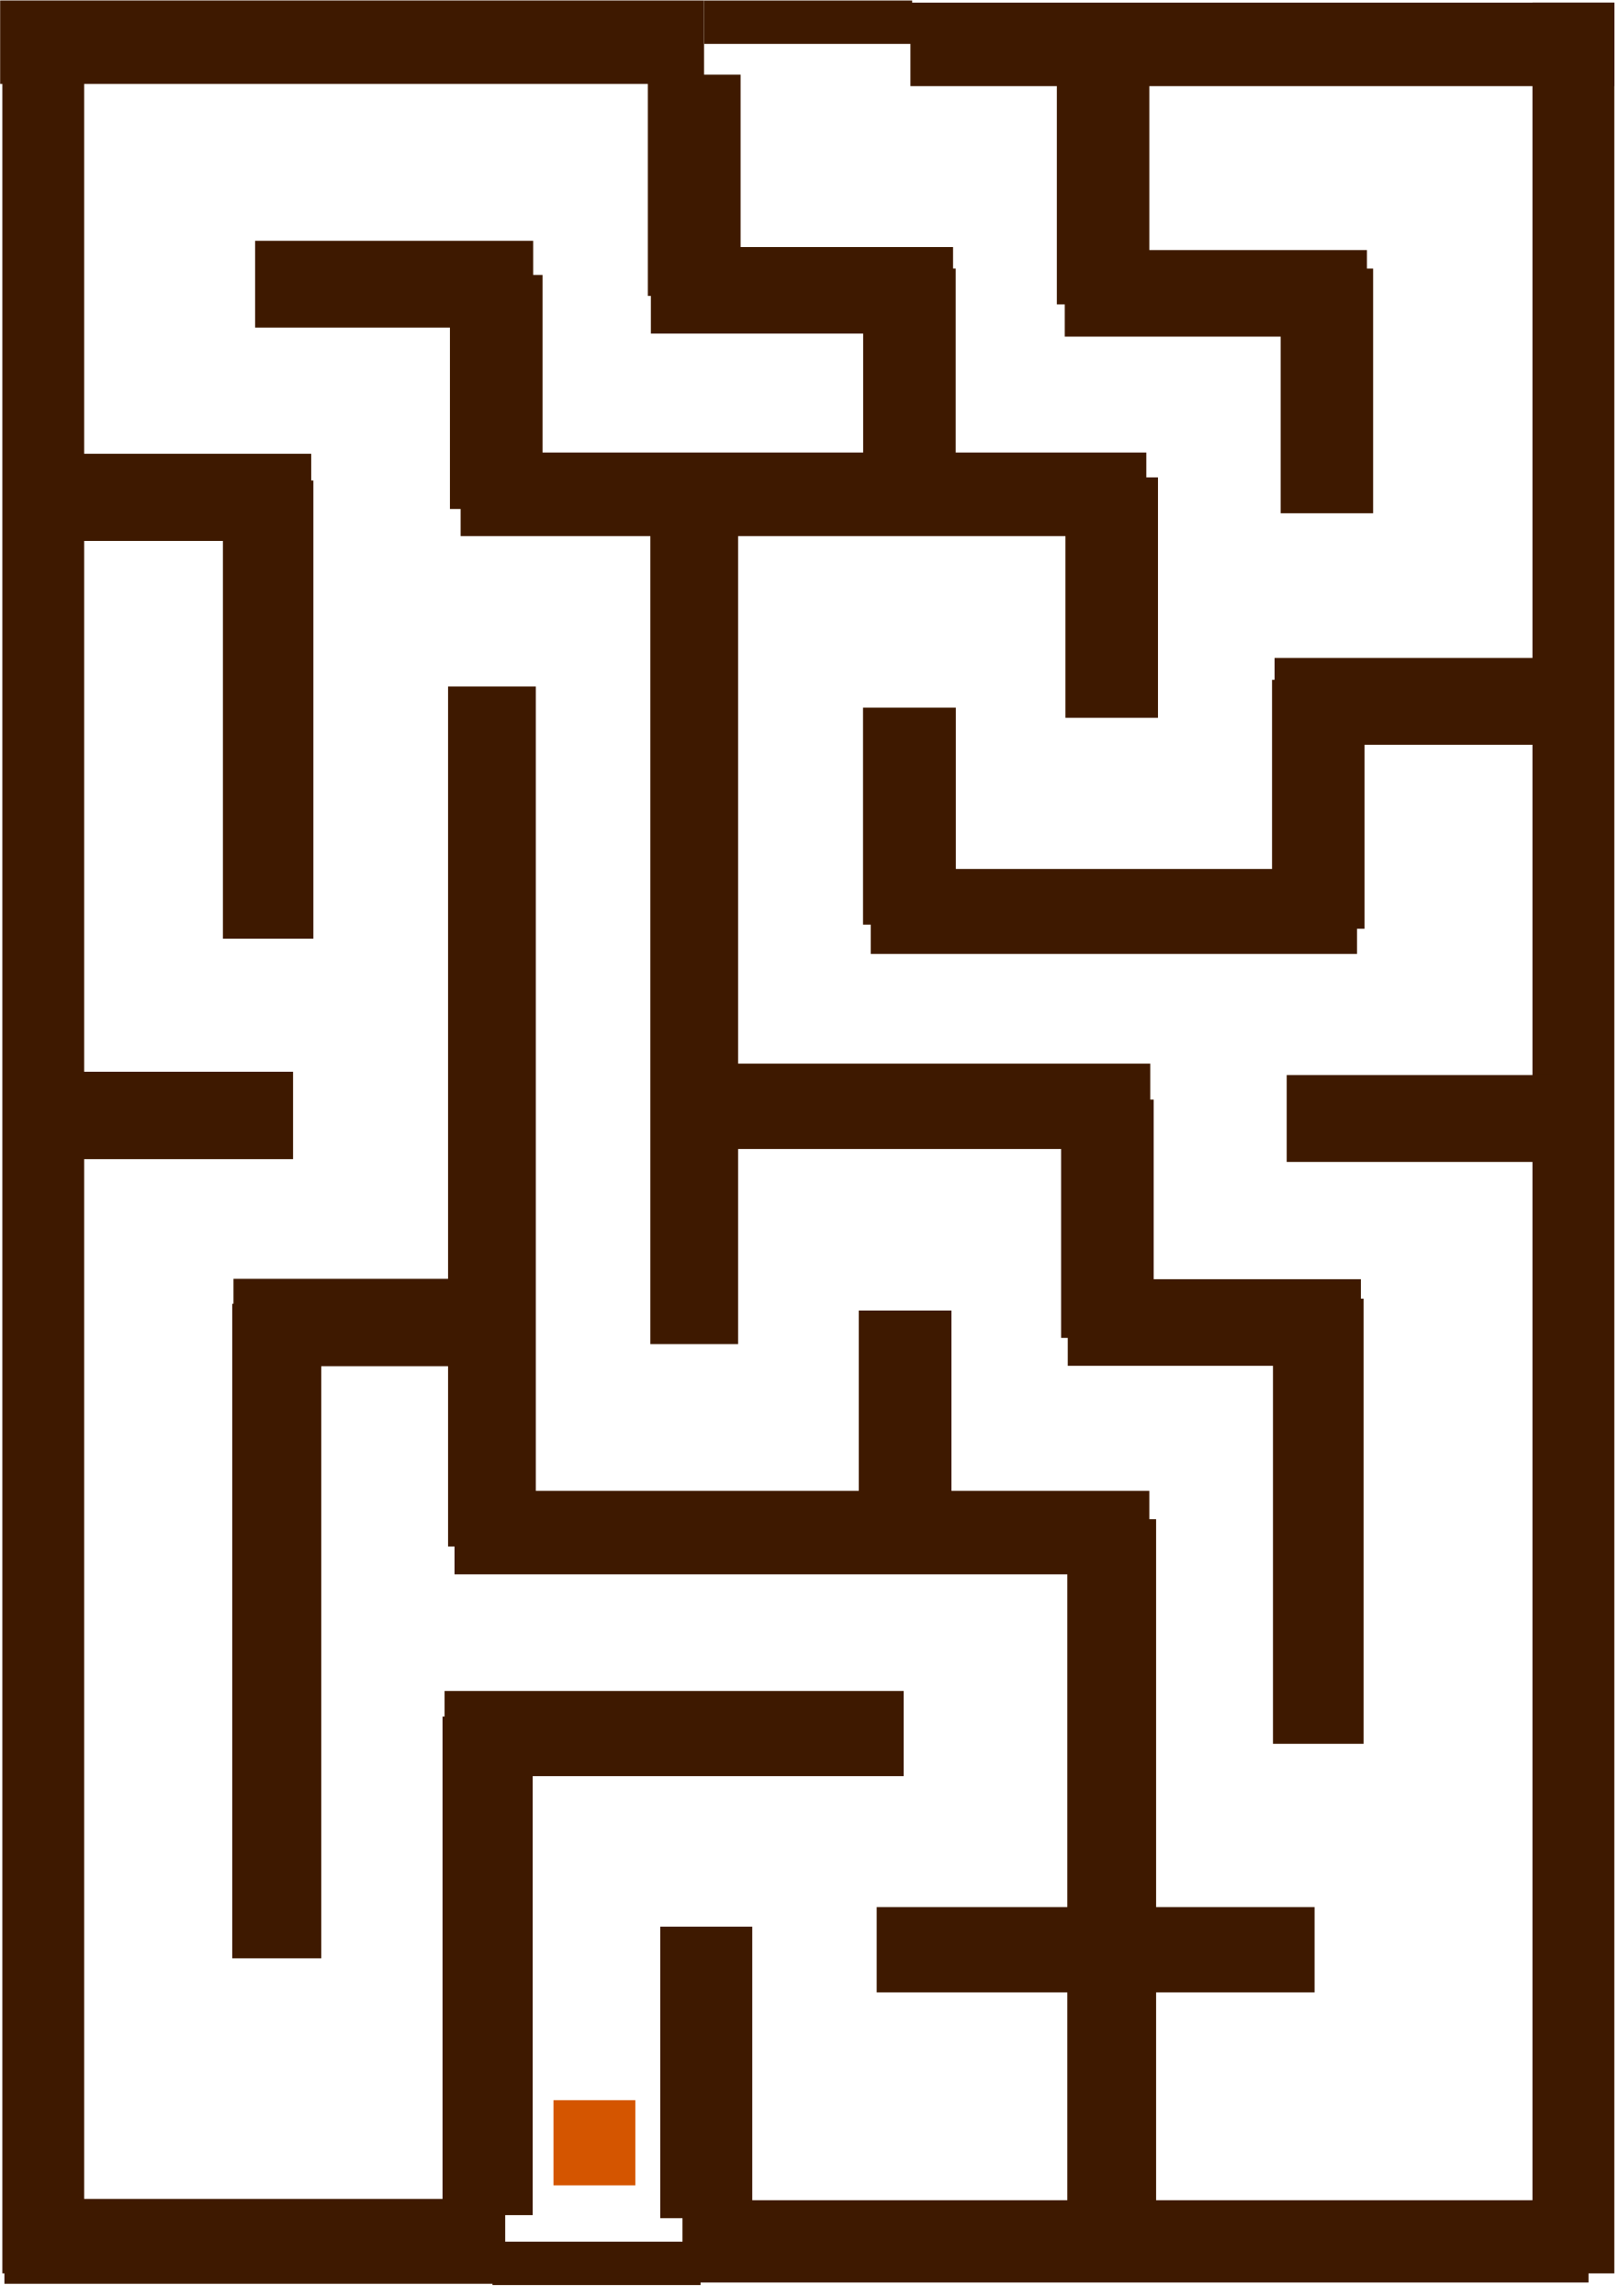
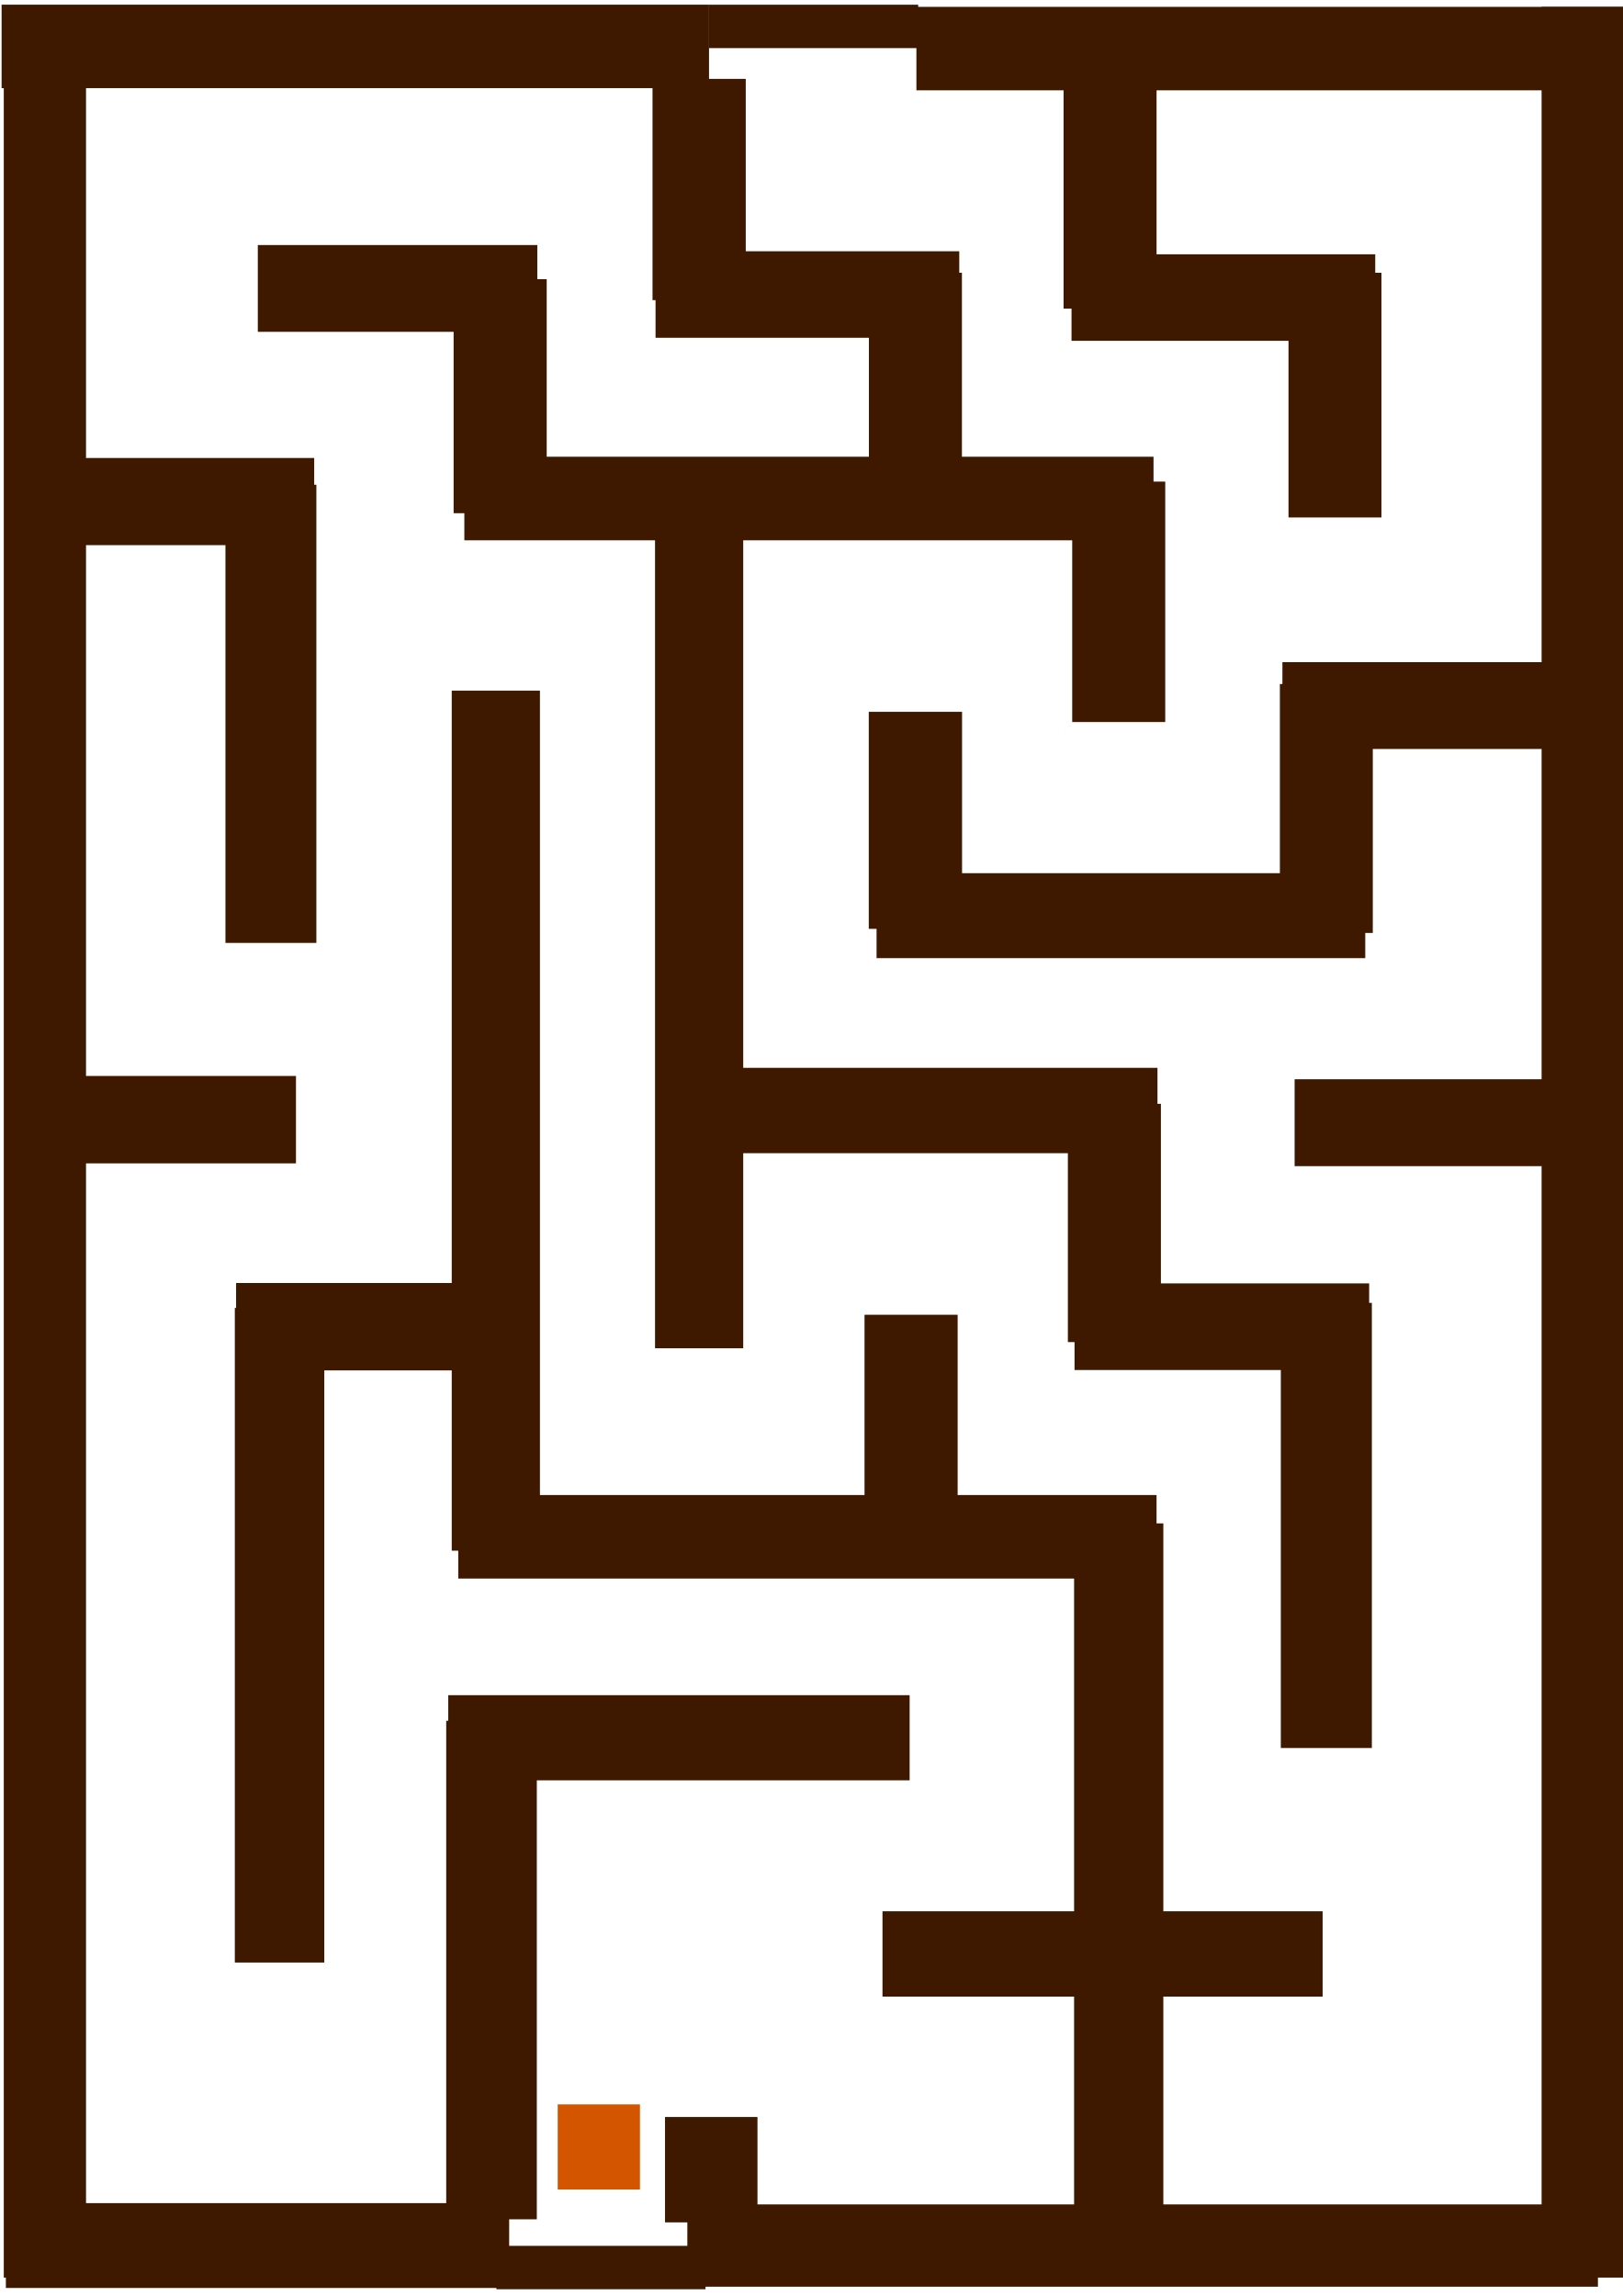
- <svg xmlns="http://www.w3.org/2000/svg" width="1420mm" height="2014mm" viewBox="0 0 1420 2014" version="1.1" id="svg1623">
+ <svg xmlns="http://www.w3.org/2000/svg" width="142mm" height="201mm" viewBox="0 0 142 201" version="1.1" id="svg1623">
  <defs id="defs1617" />
  <g id="layer1" transform="translate(-0.09449405,0.7559524)">
-     <rect y="1928.111" x="3.968" height="74.42" width="439.32" id="rect2172" style="opacity:1;fill:#3e1900;fill-opacity:1;stroke:none;stroke-width:6.885;stroke-miterlimit:4;stroke-dasharray:none;stroke-dashoffset:0;stroke-opacity:1">
+     <rect y="192.114" x="0.608" height="7.427" width="44.056" id="rect2172" style="opacity:1;fill:#3e1900;fill-opacity:1;stroke:none;stroke-width:0.689;stroke-miterlimit:4;stroke-dasharray:none;stroke-dashoffset:0;stroke-opacity:1">
      </rect>
-     <rect y="1841.469" x="485.646" height="74.729" width="71.798" id="rect5922" style="opacity:1;fill:#d45500;fill-opacity:1;stroke:none;stroke-width:2.491;stroke-miterlimit:4;stroke-dasharray:none;stroke-dashoffset:0;stroke-opacity:1">
+     <rect y="183.467" x="48.912" height="7.458" width="7.2" id="rect5922" style="opacity:1;fill:#d45500;fill-opacity:1;stroke:none;stroke-width:0.249;stroke-miterlimit:4;stroke-dasharray:none;stroke-dashoffset:0;stroke-opacity:1">
      </rect>
-     <rect y="1.569" x="2.149" height="1991.854" width="71.775" id="rect2172-5" style="opacity:1;fill:#3e1900;fill-opacity:1;stroke:none;stroke-width:14.398;stroke-miterlimit:4;stroke-dasharray:none;stroke-dashoffset:0;stroke-opacity:1">
+     <rect y="-0.155" x="0.426" height="198.788" width="7.198" id="rect2172-5" style="opacity:1;fill:#3e1900;fill-opacity:1;stroke:none;stroke-width:1.44;stroke-miterlimit:4;stroke-dasharray:none;stroke-dashoffset:0;stroke-opacity:1">
      </rect>
-     <rect y="-0.346" x="0.234" height="73.209" width="617.482" id="rect2172-2" style="opacity:1;fill:#3e1900;fill-opacity:1;stroke:none;stroke-width:8.096;stroke-miterlimit:4;stroke-dasharray:none;stroke-dashoffset:0;stroke-opacity:1">
+     <rect y="-0.346" x="0.234" height="7.306" width="61.923" id="rect2172-2" style="opacity:1;fill:#3e1900;fill-opacity:1;stroke:none;stroke-width:0.81;stroke-miterlimit:4;stroke-dasharray:none;stroke-dashoffset:0;stroke-opacity:1">
      </rect>
-     <rect y="1.569" x="1344.459" height="1991.854" width="71.775" id="rect2172-5-1" style="opacity:1;fill:#3e1900;fill-opacity:1;stroke:none;stroke-width:14.398;stroke-miterlimit:4;stroke-dasharray:none;stroke-dashoffset:0;stroke-opacity:1">
+     <rect y="-0.155" x="135.036" height="198.788" width="7.198" id="rect2172-5-1" style="opacity:1;fill:#3e1900;fill-opacity:1;stroke:none;stroke-width:1.44;stroke-miterlimit:4;stroke-dasharray:none;stroke-dashoffset:0;stroke-opacity:1">
      </rect>
-     <rect y="1.569" x="798.752" height="73.209" width="617.482" id="rect2172-2-7" style="opacity:1;fill:#3e1900;fill-opacity:1;stroke:none;stroke-width:8.096;stroke-miterlimit:4;stroke-dasharray:none;stroke-dashoffset:0;stroke-opacity:1">
+     <rect y="-0.155" x="80.311" height="7.306" width="61.923" id="rect2172-2-7" style="opacity:1;fill:#3e1900;fill-opacity:1;stroke:none;stroke-width:0.81;stroke-miterlimit:4;stroke-dasharray:none;stroke-dashoffset:0;stroke-opacity:1">
      </rect>
-     <rect style="opacity:1;fill:#3e1900;fill-opacity:1;stroke:none;stroke-width:3.174;stroke-miterlimit:4;stroke-dasharray:none;stroke-dashoffset:0;stroke-opacity:1" id="rect6133" width="182.558" height="38.069" x="617.747" y="-0.316">
+     <rect style="opacity:1;fill:#3e1900;fill-opacity:1;stroke:none;stroke-width:0.318;stroke-miterlimit:4;stroke-dasharray:none;stroke-dashoffset:0;stroke-opacity:1" id="rect6133" width="18.307" height="3.799" x="62.16" y="-0.343">
      </rect>
-     <rect style="opacity:1;fill:#3e1900;fill-opacity:1;stroke:none;stroke-width:9.121;stroke-miterlimit:4;stroke-dasharray:none;stroke-dashoffset:0;stroke-opacity:1" id="rect6175" width="794.834" height="72.184" x="598.794" y="1929.228">
+     <rect style="opacity:1;fill:#3e1900;fill-opacity:1;stroke:none;stroke-width:0.912;stroke-miterlimit:4;stroke-dasharray:none;stroke-dashoffset:0;stroke-opacity:1" id="rect6175" width="79.708" height="7.204" x="60.259" y="192.226">
      </rect>
-     <rect style="opacity:1;fill:#3e1900;fill-opacity:1;stroke:none;stroke-width:3.174;stroke-miterlimit:4;stroke-dasharray:none;stroke-dashoffset:0;stroke-opacity:1" id="rect6133-6" width="182.558" height="38.069" x="432.114" y="1965.585">
+     <rect style="opacity:1;fill:#3e1900;fill-opacity:1;stroke:none;stroke-width:0.318;stroke-miterlimit:4;stroke-dasharray:none;stroke-dashoffset:0;stroke-opacity:1" id="rect6133-6" width="18.307" height="3.799" x="43.544" y="195.854">
      </rect>
-     <rect y="601.402" x="393.148" height="754.384" width="76.995" id="rect2172-5-2" style="opacity:1;fill:#3e1900;fill-opacity:1;stroke:none;stroke-width:9.177;stroke-miterlimit:4;stroke-dasharray:none;stroke-dashoffset:0;stroke-opacity:1">
+     <rect y="59.708" x="39.636" height="75.288" width="7.721" id="rect2172-5-2" style="opacity:1;fill:#3e1900;fill-opacity:1;stroke:none;stroke-width:0.918;stroke-miterlimit:4;stroke-dasharray:none;stroke-dashoffset:0;stroke-opacity:1">
      </rect>
-     <rect y="421.992" x="570.608" height="756.262" width="76.984" id="rect2172-5-2-9" style="opacity:1;fill:#3e1900;fill-opacity:1;stroke:none;stroke-width:9.188;stroke-miterlimit:4;stroke-dasharray:none;stroke-dashoffset:0;stroke-opacity:1">
+     <rect y="41.803" x="57.432" height="75.475" width="7.72" id="rect2172-5-2-9" style="opacity:1;fill:#3e1900;fill-opacity:1;stroke:none;stroke-width:0.919;stroke-miterlimit:4;stroke-dasharray:none;stroke-dashoffset:0;stroke-opacity:1">
      </rect>
-     <rect y="619.958" x="757.166" height="190.356" width="81.43" id="rect2172-5-2-1" style="opacity:1;fill:#3e1900;fill-opacity:1;stroke:none;stroke-width:4.741;stroke-miterlimit:4;stroke-dasharray:none;stroke-dashoffset:0;stroke-opacity:1">
+     <rect y="61.56" x="76.141" height="18.998" width="8.166" id="rect2172-5-2-1" style="opacity:1;fill:#3e1900;fill-opacity:1;stroke:none;stroke-width:0.474;stroke-miterlimit:4;stroke-dasharray:none;stroke-dashoffset:0;stroke-opacity:1">
      </rect>
-     <rect y="418" x="934.742" height="210.889" width="81.188" id="rect2172-5-2-4" style="opacity:1;fill:#3e1900;fill-opacity:1;stroke:none;stroke-width:4.982;stroke-miterlimit:4;stroke-dasharray:none;stroke-dashoffset:0;stroke-opacity:1">
+     <rect y="41.405" x="93.949" height="21.047" width="8.142" id="rect2172-5-2-4" style="opacity:1;fill:#3e1900;fill-opacity:1;stroke:none;stroke-width:0.498;stroke-miterlimit:4;stroke-dasharray:none;stroke-dashoffset:0;stroke-opacity:1">
      </rect>
-     <rect y="234.828" x="1123.544" height="214.623" width="81.146" id="rect2172-5-2-8" style="opacity:1;fill:#3e1900;fill-opacity:1;stroke:none;stroke-width:5.025;stroke-miterlimit:4;stroke-dasharray:none;stroke-dashoffset:0;stroke-opacity:1">
+     <rect y="23.124" x="112.882" height="21.42" width="8.137" id="rect2172-5-2-8" style="opacity:1;fill:#3e1900;fill-opacity:1;stroke:none;stroke-width:0.503;stroke-miterlimit:4;stroke-dasharray:none;stroke-dashoffset:0;stroke-opacity:1">
      </rect>
-     <rect y="53.513" x="927.201" height="212.756" width="81.167" id="rect2172-5-2-5" style="opacity:1;fill:#3e1900;fill-opacity:1;stroke:none;stroke-width:5.004;stroke-miterlimit:4;stroke-dasharray:none;stroke-dashoffset:0;stroke-opacity:1">
+     <rect y="5.029" x="93.192" height="21.233" width="8.14" id="rect2172-5-2-5" style="opacity:1;fill:#3e1900;fill-opacity:1;stroke:none;stroke-width:0.501;stroke-miterlimit:4;stroke-dasharray:none;stroke-dashoffset:0;stroke-opacity:1">
      </rect>
-     <rect y="64.735" x="568.407" height="194.088" width="81.385" id="rect2172-5-2-3" style="opacity:1;fill:#3e1900;fill-opacity:1;stroke:none;stroke-width:4.786;stroke-miterlimit:4;stroke-dasharray:none;stroke-dashoffset:0;stroke-opacity:1">
+     <rect y="6.149" x="57.212" height="19.37" width="8.161" id="rect2172-5-2-3" style="opacity:1;fill:#3e1900;fill-opacity:1;stroke:none;stroke-width:0.479;stroke-miterlimit:4;stroke-dasharray:none;stroke-dashoffset:0;stroke-opacity:1">
      </rect>
-     <rect y="240.44" x="394.795" height="205.288" width="81.253" id="rect2172-5-2-10" style="opacity:1;fill:#3e1900;fill-opacity:1;stroke:none;stroke-width:4.918;stroke-miterlimit:4;stroke-dasharray:none;stroke-dashoffset:0;stroke-opacity:1">
+     <rect y="23.684" x="39.801" height="20.488" width="8.148" id="rect2172-5-2-10" style="opacity:1;fill:#3e1900;fill-opacity:1;stroke:none;stroke-width:0.492;stroke-miterlimit:4;stroke-dasharray:none;stroke-dashoffset:0;stroke-opacity:1">
      </rect>
-     <rect y="420.752" x="195.628" height="401.909" width="79.37" id="rect2172-5-2-2" style="opacity:1;fill:#3e1900;fill-opacity:1;stroke:none;stroke-width:6.801;stroke-miterlimit:4;stroke-dasharray:none;stroke-dashoffset:0;stroke-opacity:1">
+     <rect y="41.679" x="19.829" height="40.111" width="7.959" id="rect2172-5-2-2" style="opacity:1;fill:#3e1900;fill-opacity:1;stroke:none;stroke-width:0.68;stroke-miterlimit:4;stroke-dasharray:none;stroke-dashoffset:0;stroke-opacity:1">
      </rect>
-     <rect y="1142.87" x="203.811" height="574.193" width="78.107" id="rect2172-5-2-15" style="opacity:1;fill:#3e1900;fill-opacity:1;stroke:none;stroke-width:8.064;stroke-miterlimit:4;stroke-dasharray:none;stroke-dashoffset:0;stroke-opacity:1">
+     <rect y="113.747" x="20.649" height="57.305" width="7.833" id="rect2172-5-2-15" style="opacity:1;fill:#3e1900;fill-opacity:1;stroke:none;stroke-width:0.807;stroke-miterlimit:4;stroke-dasharray:none;stroke-dashoffset:0;stroke-opacity:1">
      </rect>
-     <rect y="1148.84" x="753.468" height="203.421" width="81.275" id="rect2172-5-2-47" style="opacity:1;fill:#3e1900;fill-opacity:1;stroke:none;stroke-width:4.896;stroke-miterlimit:4;stroke-dasharray:none;stroke-dashoffset:0;stroke-opacity:1">
+     <rect y="114.343" x="75.77" height="20.301" width="8.15" id="rect2172-5-2-47" style="opacity:1;fill:#3e1900;fill-opacity:1;stroke:none;stroke-width:0.49;stroke-miterlimit:4;stroke-dasharray:none;stroke-dashoffset:0;stroke-opacity:1">
      </rect>
-     <rect y="963.791" x="930.955" height="209.022" width="81.21" id="rect2172-5-2-6" style="opacity:1;fill:#3e1900;fill-opacity:1;stroke:none;stroke-width:4.961;stroke-miterlimit:4;stroke-dasharray:none;stroke-dashoffset:0;stroke-opacity:1">
+     <rect y="95.875" x="93.569" height="20.86" width="8.144" id="rect2172-5-2-6" style="opacity:1;fill:#3e1900;fill-opacity:1;stroke:none;stroke-width:0.496;stroke-miterlimit:4;stroke-dasharray:none;stroke-dashoffset:0;stroke-opacity:1">
      </rect>
-     <rect y="1138.415" x="1116.834" height="390.468" width="79.464" id="rect2172-5-2-7" style="opacity:1;fill:#3e1900;fill-opacity:1;stroke:none;stroke-width:6.707;stroke-miterlimit:4;stroke-dasharray:none;stroke-dashoffset:0;stroke-opacity:1">
+     <rect y="113.302" x="112.209" height="38.969" width="7.969" id="rect2172-5-2-7" style="opacity:1;fill:#3e1900;fill-opacity:1;stroke:none;stroke-width:0.671;stroke-miterlimit:4;stroke-dasharray:none;stroke-dashoffset:0;stroke-opacity:1">
      </rect>
-     <rect y="1331.84" x="936.393" height="607.966" width="77.885" id="rect2172-5-2-25" style="opacity:1;fill:#3e1900;fill-opacity:1;stroke:none;stroke-width:8.286;stroke-miterlimit:4;stroke-dasharray:none;stroke-dashoffset:0;stroke-opacity:1">
+     <rect y="132.606" x="94.114" height="60.675" width="7.811" id="rect2172-5-2-25" style="opacity:1;fill:#3e1900;fill-opacity:1;stroke:none;stroke-width:0.829;stroke-miterlimit:4;stroke-dasharray:none;stroke-dashoffset:0;stroke-opacity:1">
      </rect>
-     <rect y="1504.988" x="388.325" height="437.309" width="79.09" id="rect2172-5-2-44" style="opacity:1;fill:#3e1900;fill-opacity:1;stroke:none;stroke-width:7.081;stroke-miterlimit:4;stroke-dasharray:none;stroke-dashoffset:0;stroke-opacity:1">
+     <rect y="149.886" x="39.153" height="43.644" width="7.931" id="rect2172-5-2-44" style="opacity:1;fill:#3e1900;fill-opacity:1;stroke:none;stroke-width:0.708;stroke-miterlimit:4;stroke-dasharray:none;stroke-dashoffset:0;stroke-opacity:1">
      </rect>
-     <rect y="1689.264" x="579.321" height="255.727" width="80.701" id="rect2172-5-2-78" style="opacity:1;fill:#3e1900;fill-opacity:1;stroke:none;stroke-width:5.47;stroke-miterlimit:4;stroke-dasharray:none;stroke-dashoffset:0;stroke-opacity:1">
+     <rect y="184.573" x="58.306" height="9.226" width="8.093" id="rect2172-5-2-78" style="opacity:1;fill:#3e1900;fill-opacity:1;stroke:none;stroke-width:0.329;stroke-miterlimit:4;stroke-dasharray:none;stroke-dashoffset:0;stroke-opacity:1">
      </rect>
-     <rect y="595.57" x="1116.014" height="218.358" width="81.103" id="rect2172-5-2-84" style="opacity:1;fill:#3e1900;fill-opacity:1;stroke:none;stroke-width:5.067;stroke-miterlimit:4;stroke-dasharray:none;stroke-dashoffset:0;stroke-opacity:1">
+     <rect y="59.126" x="112.127" height="21.792" width="8.133" id="rect2172-5-2-84" style="opacity:1;fill:#3e1900;fill-opacity:1;stroke:none;stroke-width:0.507;stroke-miterlimit:4;stroke-dasharray:none;stroke-dashoffset:0;stroke-opacity:1">
      </rect>
-     <rect y="234.807" x="757.287" height="210.889" width="81.188" id="rect2172-5-2-49" style="opacity:1;fill:#3e1900;fill-opacity:1;stroke:none;stroke-width:4.982;stroke-miterlimit:4;stroke-dasharray:none;stroke-dashoffset:0;stroke-opacity:1">
+     <rect y="23.122" x="76.153" height="21.047" width="8.142" id="rect2172-5-2-49" style="opacity:1;fill:#3e1900;fill-opacity:1;stroke:none;stroke-width:0.498;stroke-miterlimit:4;stroke-dasharray:none;stroke-dashoffset:0;stroke-opacity:1">
      </rect>
-     <rect y="210.497" x="223.878" height="76.117" width="243.951" id="rect2172-2-0" style="opacity:1;fill:#3e1900;fill-opacity:1;stroke:none;stroke-width:5.189;stroke-miterlimit:4;stroke-dasharray:none;stroke-dashoffset:0;stroke-opacity:1">
+     <rect y="20.696" x="22.662" height="7.597" width="24.464" id="rect2172-2-0" style="opacity:1;fill:#3e1900;fill-opacity:1;stroke:none;stroke-width:0.519;stroke-miterlimit:4;stroke-dasharray:none;stroke-dashoffset:0;stroke-opacity:1">
      </rect>
-     <rect y="397.291" x="60.503" height="76.451" width="212.6" id="rect2172-2-0-8" style="opacity:1;fill:#3e1900;fill-opacity:1;stroke:none;stroke-width:4.854;stroke-miterlimit:4;stroke-dasharray:none;stroke-dashoffset:0;stroke-opacity:1">
+     <rect y="39.338" x="6.278" height="7.63" width="21.32" id="rect2172-2-0-8" style="opacity:1;fill:#3e1900;fill-opacity:1;stroke:none;stroke-width:0.486;stroke-miterlimit:4;stroke-dasharray:none;stroke-dashoffset:0;stroke-opacity:1">
      </rect>
-     <rect y="396.191" x="404.156" height="73.309" width="601.563" id="rect2172-2-0-2" style="opacity:1;fill:#3e1900;fill-opacity:1;stroke:none;stroke-width:7.996;stroke-miterlimit:4;stroke-dasharray:none;stroke-dashoffset:0;stroke-opacity:1">
+     <rect y="39.228" x="40.74" height="7.316" width="60.326" id="rect2172-2-0-2" style="opacity:1;fill:#3e1900;fill-opacity:1;stroke:none;stroke-width:0.8;stroke-miterlimit:4;stroke-dasharray:none;stroke-dashoffset:0;stroke-opacity:1">
      </rect>
-     <rect y="215.945" x="571.054" height="75.904" width="265.097" id="rect2172-2-0-6" style="opacity:1;fill:#3e1900;fill-opacity:1;stroke:none;stroke-width:5.401;stroke-miterlimit:4;stroke-dasharray:none;stroke-dashoffset:0;stroke-opacity:1">
+     <rect y="21.24" x="57.477" height="7.575" width="26.585" id="rect2172-2-0-6" style="opacity:1;fill:#3e1900;fill-opacity:1;stroke:none;stroke-width:0.54;stroke-miterlimit:4;stroke-dasharray:none;stroke-dashoffset:0;stroke-opacity:1">
      </rect>
-     <rect y="218.616" x="934.143" height="75.904" width="265.097" id="rect2172-2-0-9" style="opacity:1;fill:#3e1900;fill-opacity:1;stroke:none;stroke-width:5.401;stroke-miterlimit:4;stroke-dasharray:none;stroke-dashoffset:0;stroke-opacity:1">
+     <rect y="21.506" x="93.889" height="7.575" width="26.585" id="rect2172-2-0-9" style="opacity:1;fill:#3e1900;fill-opacity:1;stroke:none;stroke-width:0.54;stroke-miterlimit:4;stroke-dasharray:none;stroke-dashoffset:0;stroke-opacity:1">
      </rect>
-     <rect y="576.382" x="1118.227" height="76.164" width="239.362" id="rect2172-2-0-0" style="opacity:1;fill:#3e1900;fill-opacity:1;stroke:none;stroke-width:5.141;stroke-miterlimit:4;stroke-dasharray:none;stroke-dashoffset:0;stroke-opacity:1">
+     <rect y="57.211" x="112.349" height="7.601" width="24.004" id="rect2172-2-0-0" style="opacity:1;fill:#3e1900;fill-opacity:1;stroke:none;stroke-width:0.514;stroke-miterlimit:4;stroke-dasharray:none;stroke-dashoffset:0;stroke-opacity:1">
      </rect>
-     <rect y="761.496" x="763.972" height="74.517" width="426.566" id="rect2172-2-0-7" style="opacity:1;fill:#3e1900;fill-opacity:1;stroke:none;stroke-width:6.789;stroke-miterlimit:4;stroke-dasharray:none;stroke-dashoffset:0;stroke-opacity:1">
+     <rect y="75.686" x="76.823" height="7.437" width="42.777" id="rect2172-2-0-7" style="opacity:1;fill:#3e1900;fill-opacity:1;stroke:none;stroke-width:0.679;stroke-miterlimit:4;stroke-dasharray:none;stroke-dashoffset:0;stroke-opacity:1">
      </rect>
-     <rect y="942.26" x="1128.875" height="76.227" width="233.382" id="rect2172-2-0-72" style="opacity:1;fill:#3e1900;fill-opacity:1;stroke:none;stroke-width:5.079;stroke-miterlimit:4;stroke-dasharray:none;stroke-dashoffset:0;stroke-opacity:1">
+     <rect y="93.726" x="113.417" height="7.607" width="23.404" id="rect2172-2-0-72" style="opacity:1;fill:#3e1900;fill-opacity:1;stroke:none;stroke-width:0.508;stroke-miterlimit:4;stroke-dasharray:none;stroke-dashoffset:0;stroke-opacity:1">
      </rect>
-     <rect y="932.255" x="627.637" height="74.87" width="381.533" id="rect2172-2-0-22" style="opacity:1;fill:#3e1900;fill-opacity:1;stroke:none;stroke-width:6.436;stroke-miterlimit:4;stroke-dasharray:none;stroke-dashoffset:0;stroke-opacity:1">
+     <rect y="92.727" x="63.151" height="7.472" width="38.261" id="rect2172-2-0-22" style="opacity:1;fill:#3e1900;fill-opacity:1;stroke:none;stroke-width:0.644;stroke-miterlimit:4;stroke-dasharray:none;stroke-dashoffset:0;stroke-opacity:1">
      </rect>
-     <rect y="1121.33" x="936.774" height="75.983" width="257.166" id="rect2172-2-0-06" style="opacity:1;fill:#3e1900;fill-opacity:1;stroke:none;stroke-width:5.323;stroke-miterlimit:4;stroke-dasharray:none;stroke-dashoffset:0;stroke-opacity:1">
+     <rect y="111.597" x="94.152" height="7.583" width="25.789" id="rect2172-2-0-06" style="opacity:1;fill:#3e1900;fill-opacity:1;stroke:none;stroke-width:0.532;stroke-miterlimit:4;stroke-dasharray:none;stroke-dashoffset:0;stroke-opacity:1">
      </rect>
-     <rect y="1306.982" x="398.842" height="73.259" width="609.523" id="rect2172-2-0-94" style="opacity:1;fill:#3e1900;fill-opacity:1;stroke:none;stroke-width:8.046;stroke-miterlimit:4;stroke-dasharray:none;stroke-dashoffset:0;stroke-opacity:1">
+     <rect y="130.125" x="40.207" height="7.311" width="61.124" id="rect2172-2-0-94" style="opacity:1;fill:#3e1900;fill-opacity:1;stroke:none;stroke-width:0.805;stroke-miterlimit:4;stroke-dasharray:none;stroke-dashoffset:0;stroke-opacity:1">
      </rect>
-     <rect y="939.37" x="63.418" height="76.665" width="193.773" id="rect2172-2-0-91" style="opacity:1;fill:#3e1900;fill-opacity:1;stroke:none;stroke-width:4.641;stroke-miterlimit:4;stroke-dasharray:none;stroke-dashoffset:0;stroke-opacity:1">
+     <rect y="93.438" x="6.57" height="7.651" width="19.432" id="rect2172-2-0-91" style="opacity:1;fill:#3e1900;fill-opacity:1;stroke:none;stroke-width:0.464;stroke-miterlimit:4;stroke-dasharray:none;stroke-dashoffset:0;stroke-opacity:1">
      </rect>
-     <rect y="1120.989" x="204.916" height="76.665" width="193.773" id="rect2172-2-0-1" style="opacity:1;fill:#3e1900;fill-opacity:1;stroke:none;stroke-width:4.641;stroke-miterlimit:4;stroke-dasharray:none;stroke-dashoffset:0;stroke-opacity:1">
+     <rect y="111.563" x="20.76" height="7.651" width="19.432" id="rect2172-2-0-1" style="opacity:1;fill:#3e1900;fill-opacity:1;stroke:none;stroke-width:0.464;stroke-miterlimit:4;stroke-dasharray:none;stroke-dashoffset:0;stroke-opacity:1">
      </rect>
-     <rect y="1482.538" x="390.111" height="74.701" width="402.722" id="rect2172-2-0-77" style="opacity:1;fill:#3e1900;fill-opacity:1;stroke:none;stroke-width:6.604;stroke-miterlimit:4;stroke-dasharray:none;stroke-dashoffset:0;stroke-opacity:1">
+     <rect y="147.646" x="39.332" height="7.455" width="40.386" id="rect2172-2-0-77" style="opacity:1;fill:#3e1900;fill-opacity:1;stroke:none;stroke-width:0.661;stroke-miterlimit:4;stroke-dasharray:none;stroke-dashoffset:0;stroke-opacity:1">
      </rect>
-     <rect y="1672.096" x="769.145" height="74.848" width="384.181" id="rect2172-2-0-3" style="opacity:1;fill:#3e1900;fill-opacity:1;stroke:none;stroke-width:6.457;stroke-miterlimit:4;stroke-dasharray:none;stroke-dashoffset:0;stroke-opacity:1">
+     <rect y="166.564" x="77.342" height="7.47" width="38.527" id="rect2172-2-0-3" style="opacity:1;fill:#3e1900;fill-opacity:1;stroke:none;stroke-width:0.646;stroke-miterlimit:4;stroke-dasharray:none;stroke-dashoffset:0;stroke-opacity:1">
      </rect>
  </g>
</svg>
